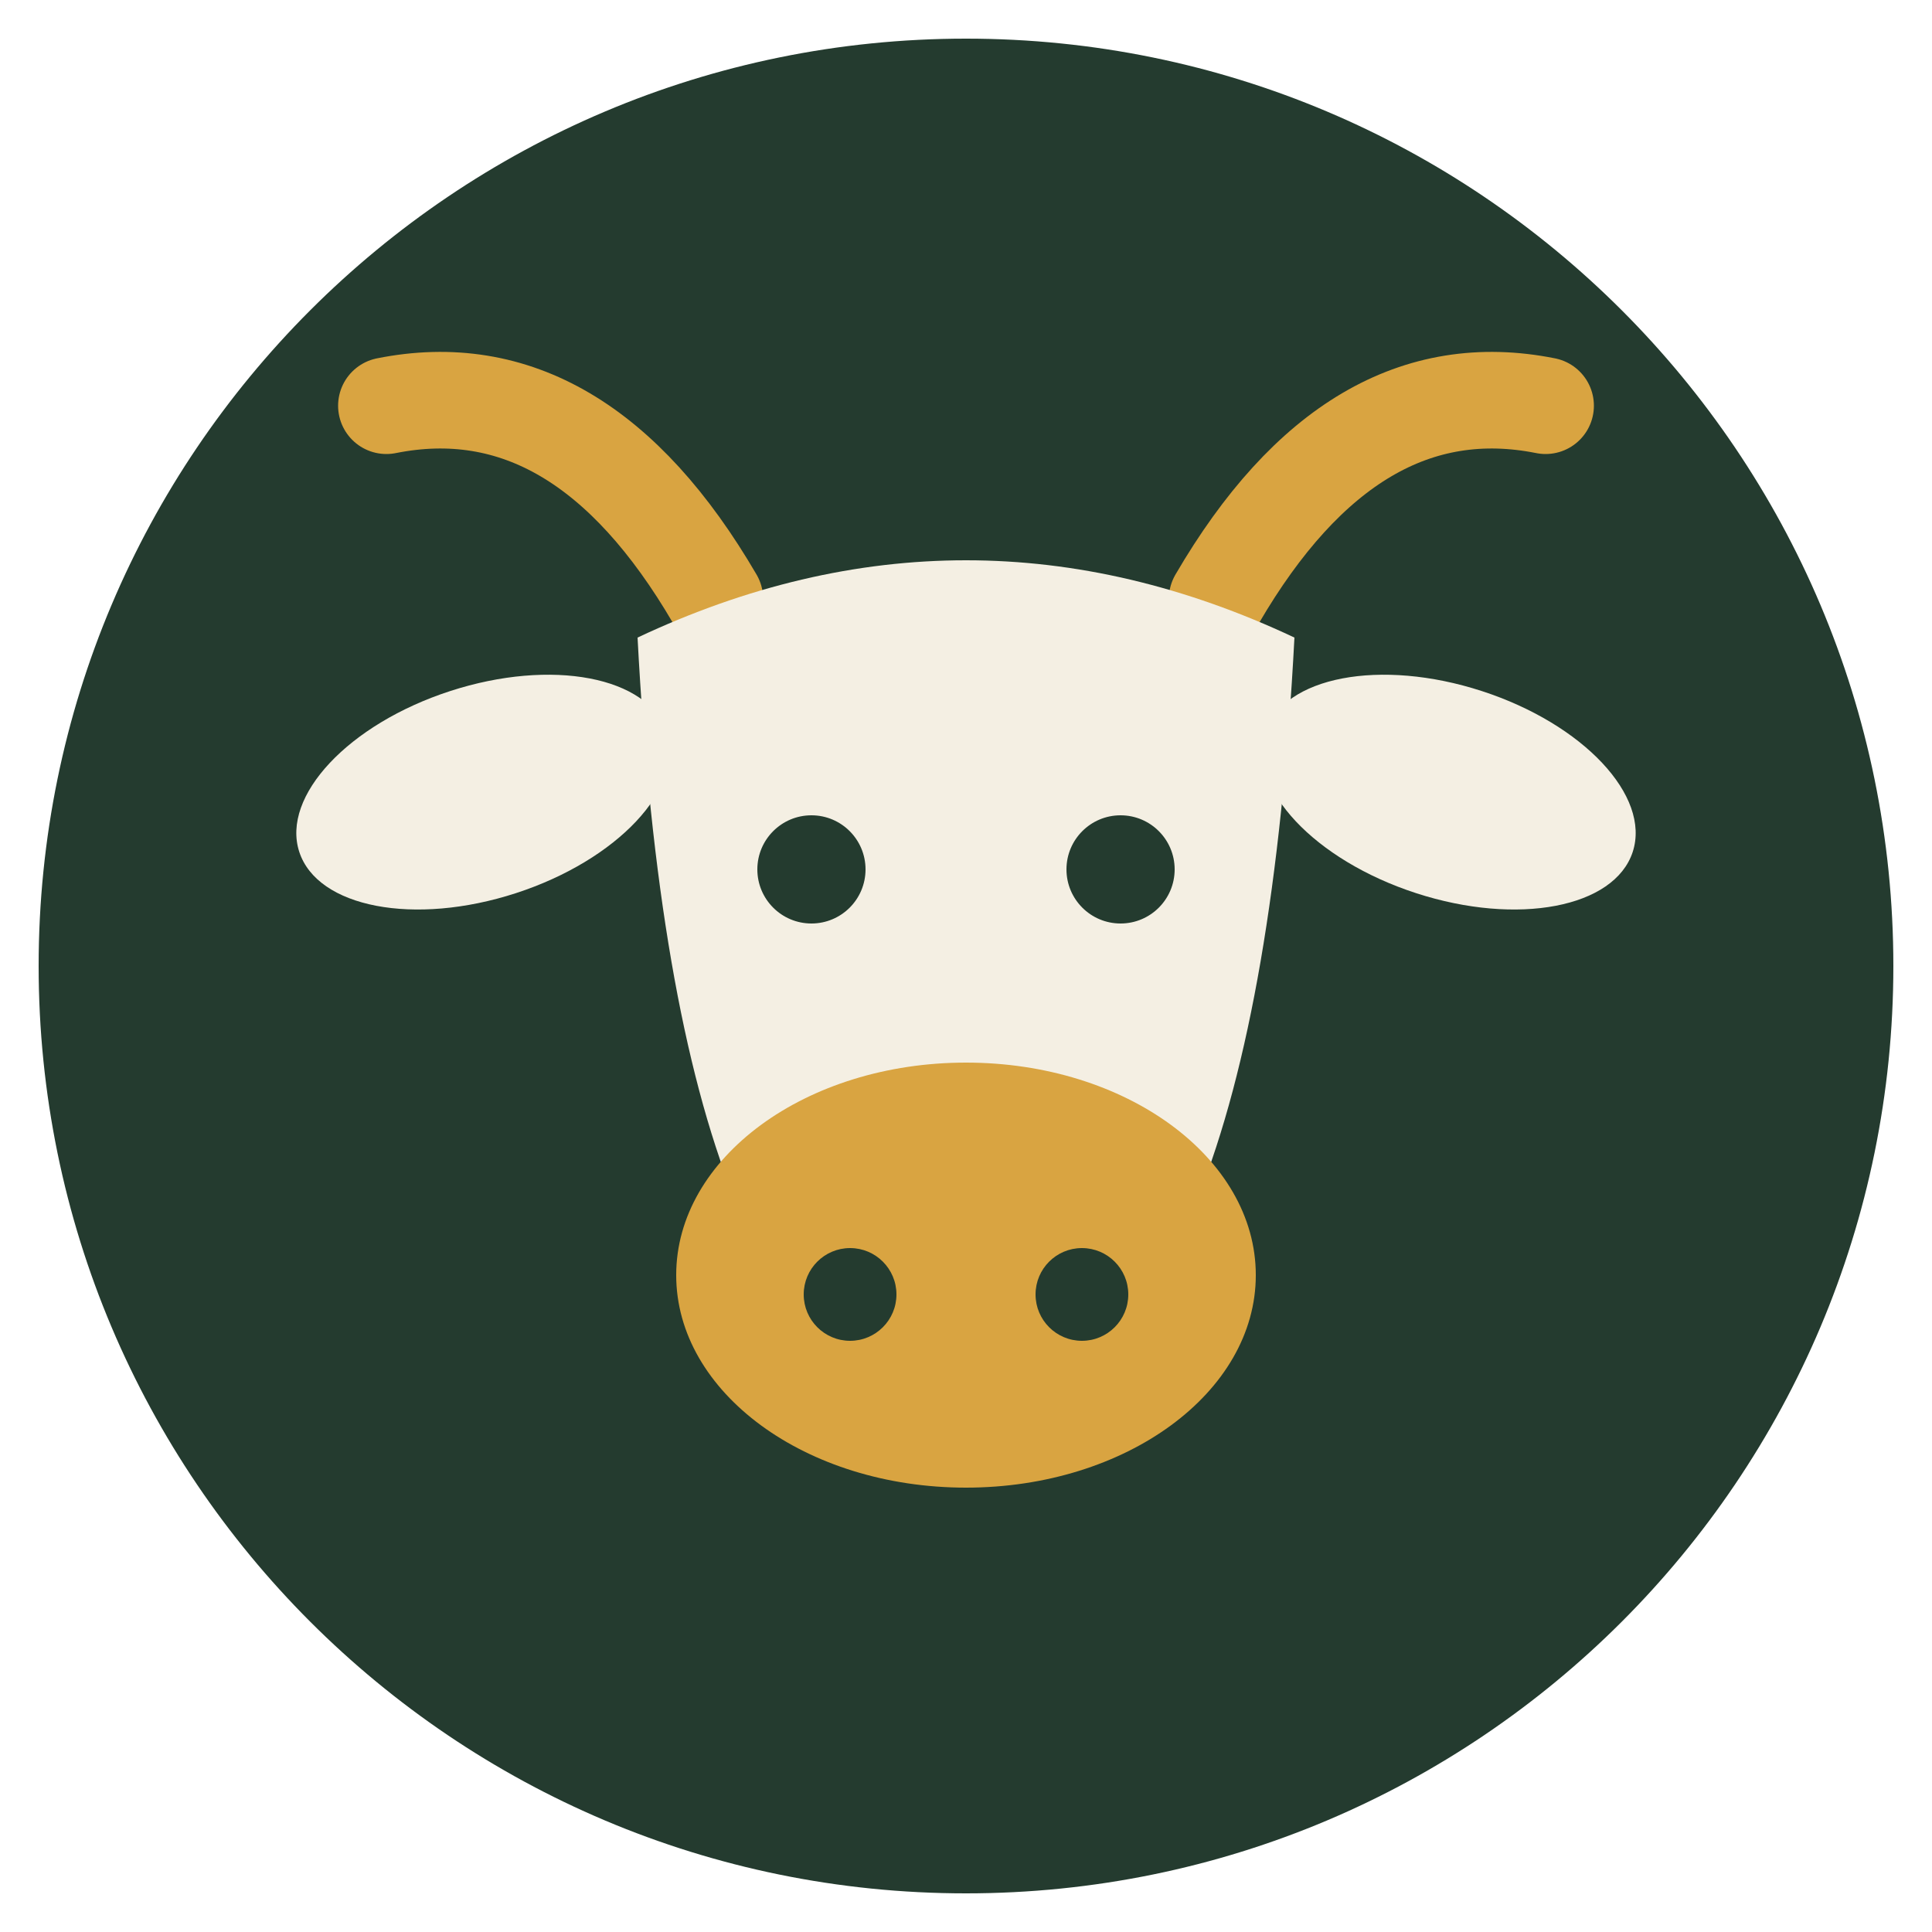
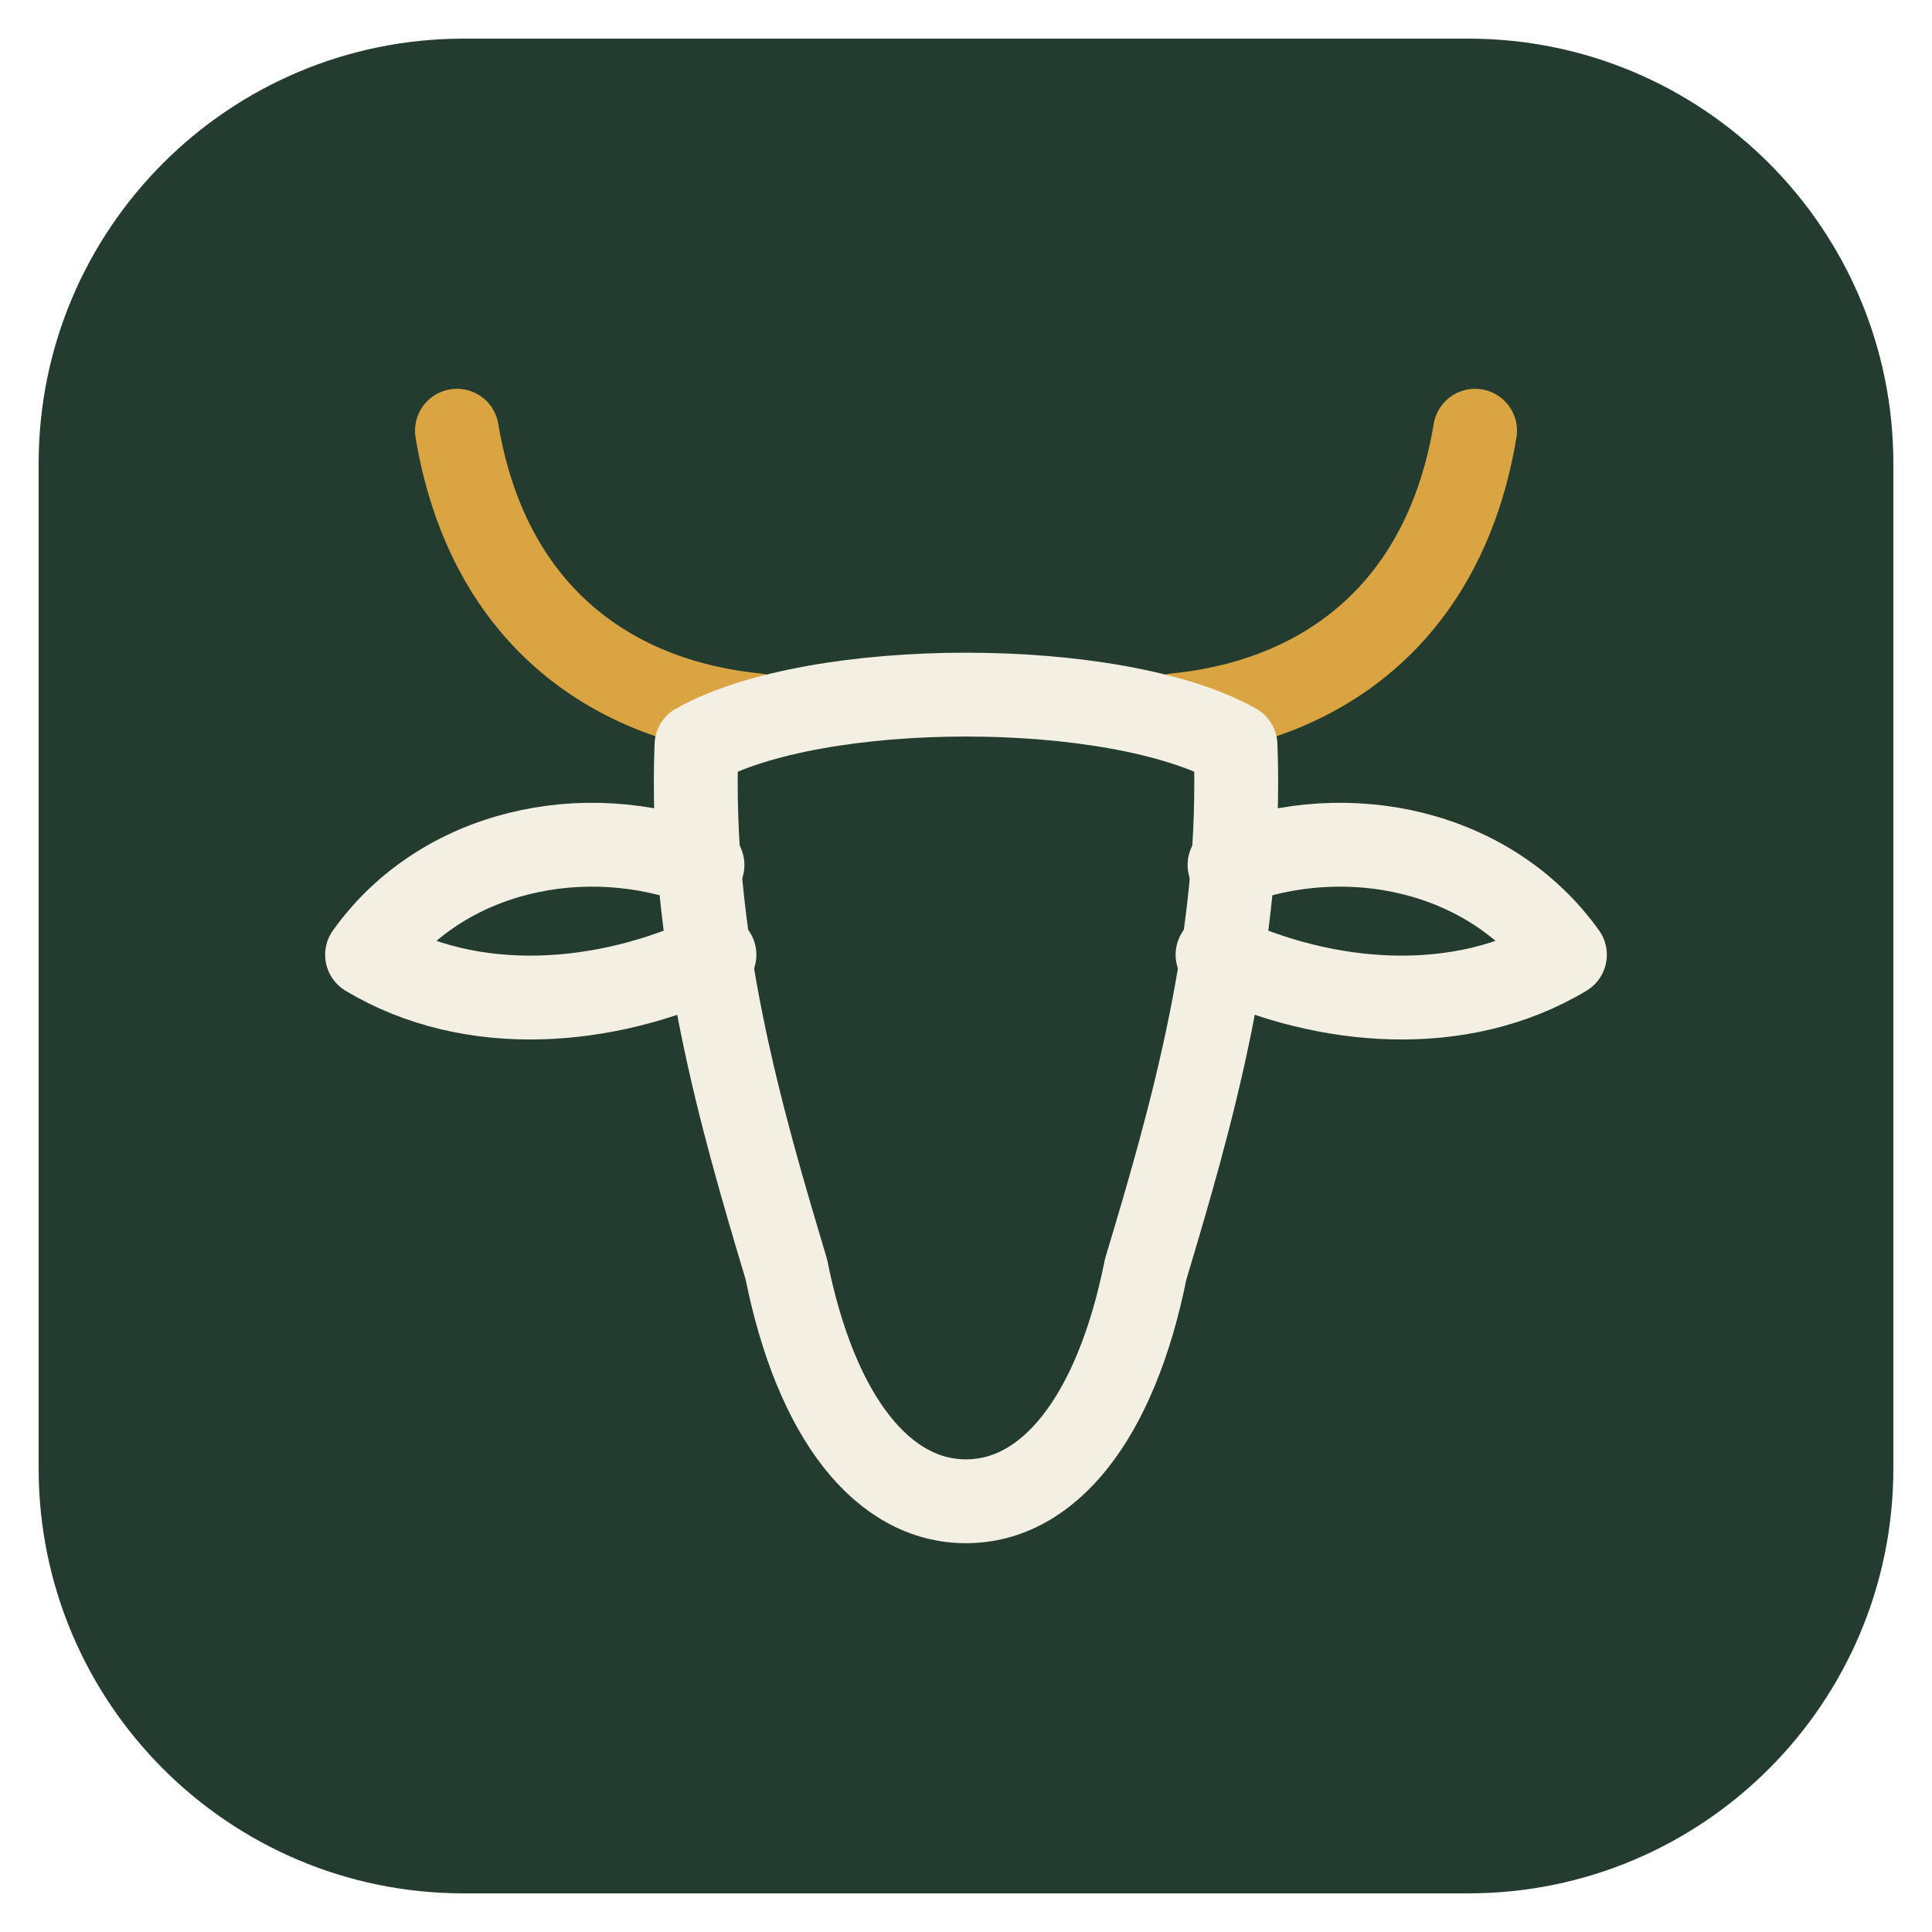
<svg xmlns="http://www.w3.org/2000/svg" viewBox="0 0 100 100">
-   <circle cx="50" cy="50" r="48" fill="#243b2f" />
-   <g fill="none" stroke="#d9a441" stroke-width="5" stroke-linecap="round">
-     <path d="M37 31 Q30 19 20 21" />
-     <path d="M63 31 Q70 19 80 21" />
+   <rect x="2" y="2" width="96" height="96" rx="22" fill="#243b2f" />
+   <g transform="translate(50 50) scale(0.775) translate(-50.00 -47.75)">
+     <path d="M36 31 C26 30 18 24 16 12" stroke="#d9a441" fill="none" stroke-width="5.6" stroke-linecap="round" stroke-linejoin="round" />
+     <path d="M64 31 C74 30 82 24 84 12" stroke="#d9a441" fill="none" stroke-width="5.6" stroke-linecap="round" stroke-linejoin="round" />
+     <path d="M32.4 41 C24.5 38 15 40 10 47 C17 51.2 26 50.4 33.2 47" stroke="#f4efe3" fill="none" stroke-width="5.6" stroke-linecap="round" stroke-linejoin="round" />
+     <path d="M67.6 41 C75.5 38 85 40 90 47 C83 51.2 74 50.4 66.8 47" stroke="#f4efe3" fill="none" stroke-width="5.6" stroke-linecap="round" stroke-linejoin="round" />
+     <path d="M32 33 C40 28.5 60 28.5 68 33 C68.5 46 65 58 62 68 C60 78 55.5 83.5 50 83.5 C44.5 83.5 40 78 38 68 C35 58 31.5 46 32 33 Z" stroke="#f4efe3" fill="none" stroke-width="5.6" stroke-linecap="round" stroke-linejoin="round" />
  </g>
-   <ellipse cx="25" cy="41" rx="10" ry="5.5" fill="#f4efe3" transform="rotate(-18 25 41)" />
-   <ellipse cx="75" cy="41" rx="10" ry="5.5" fill="#f4efe3" transform="rotate(18 75 41)" />
-   <path d="M33 33 Q50 25 67 33 Q66 52 62 62 L38 62 Q34 52 33 33 Z" fill="#f4efe3" />
-   <ellipse cx="50" cy="66" rx="15" ry="11" fill="#d9a441" />
-   <circle cx="44" cy="67" r="2.4" fill="#243b2f" />
-   <circle cx="56" cy="67" r="2.4" fill="#243b2f" />
-   <circle cx="42" cy="45" r="2.8" fill="#243b2f" />
-   <circle cx="58" cy="45" r="2.8" fill="#243b2f" />
</svg>
